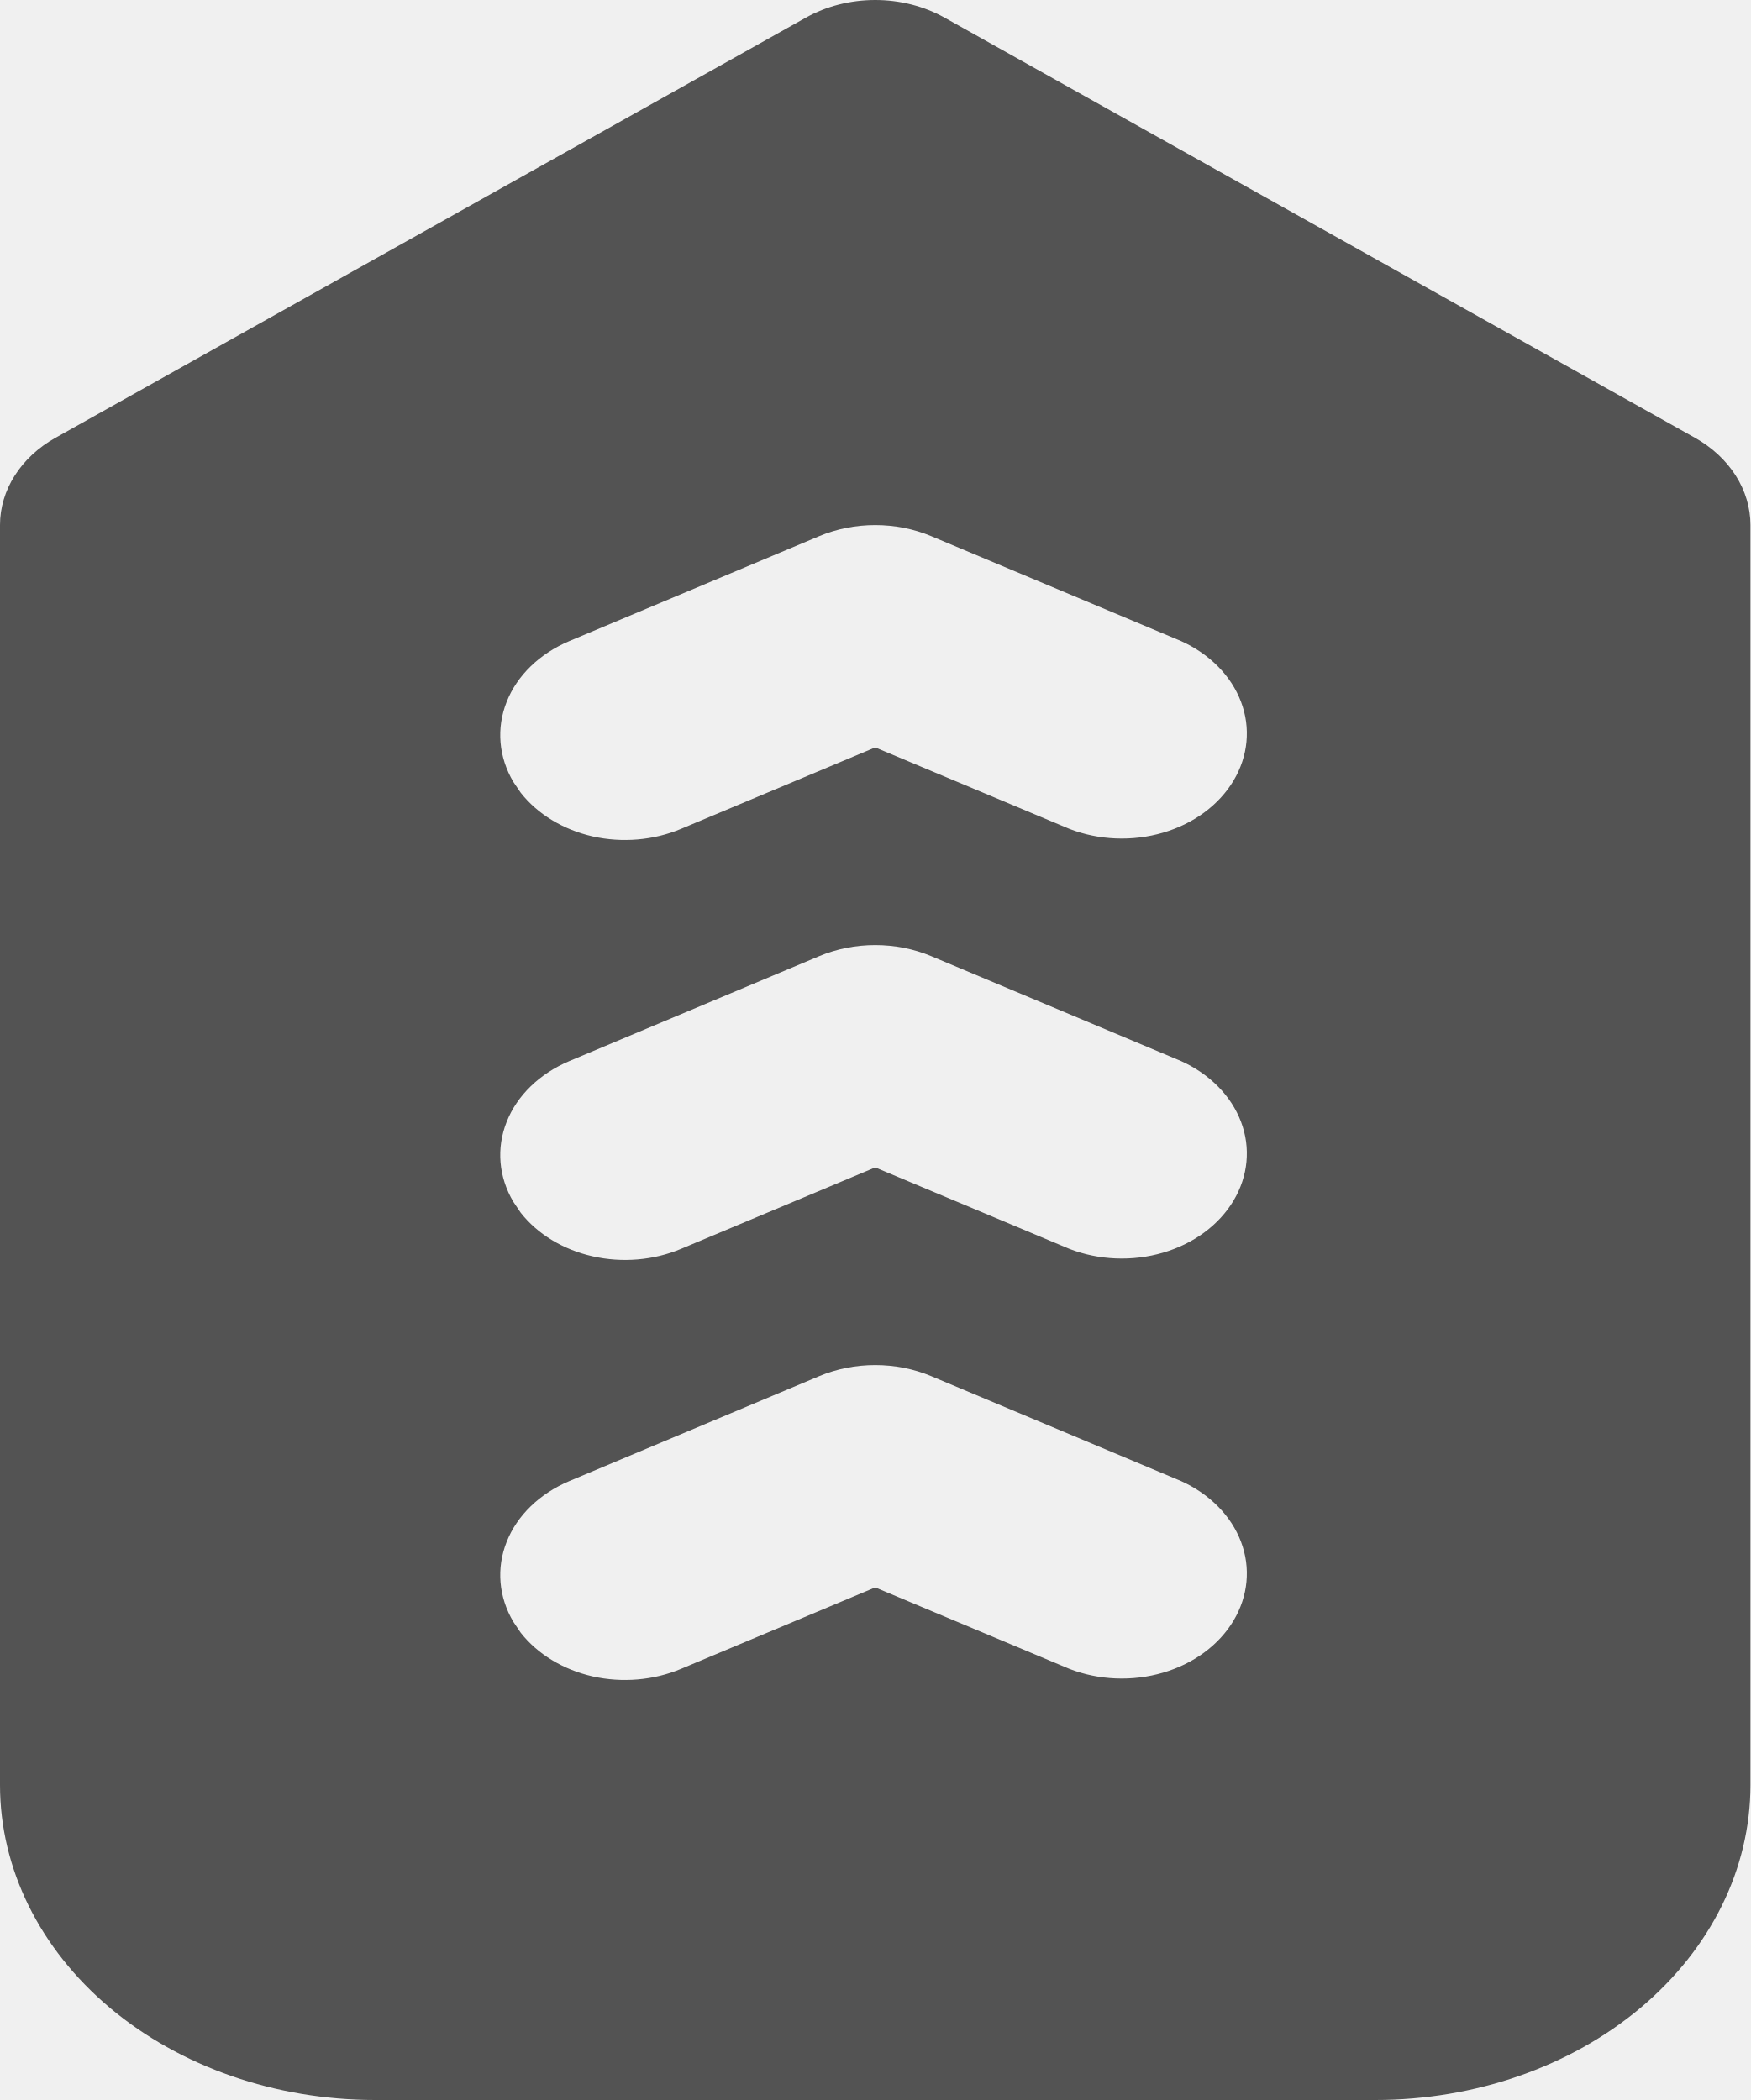
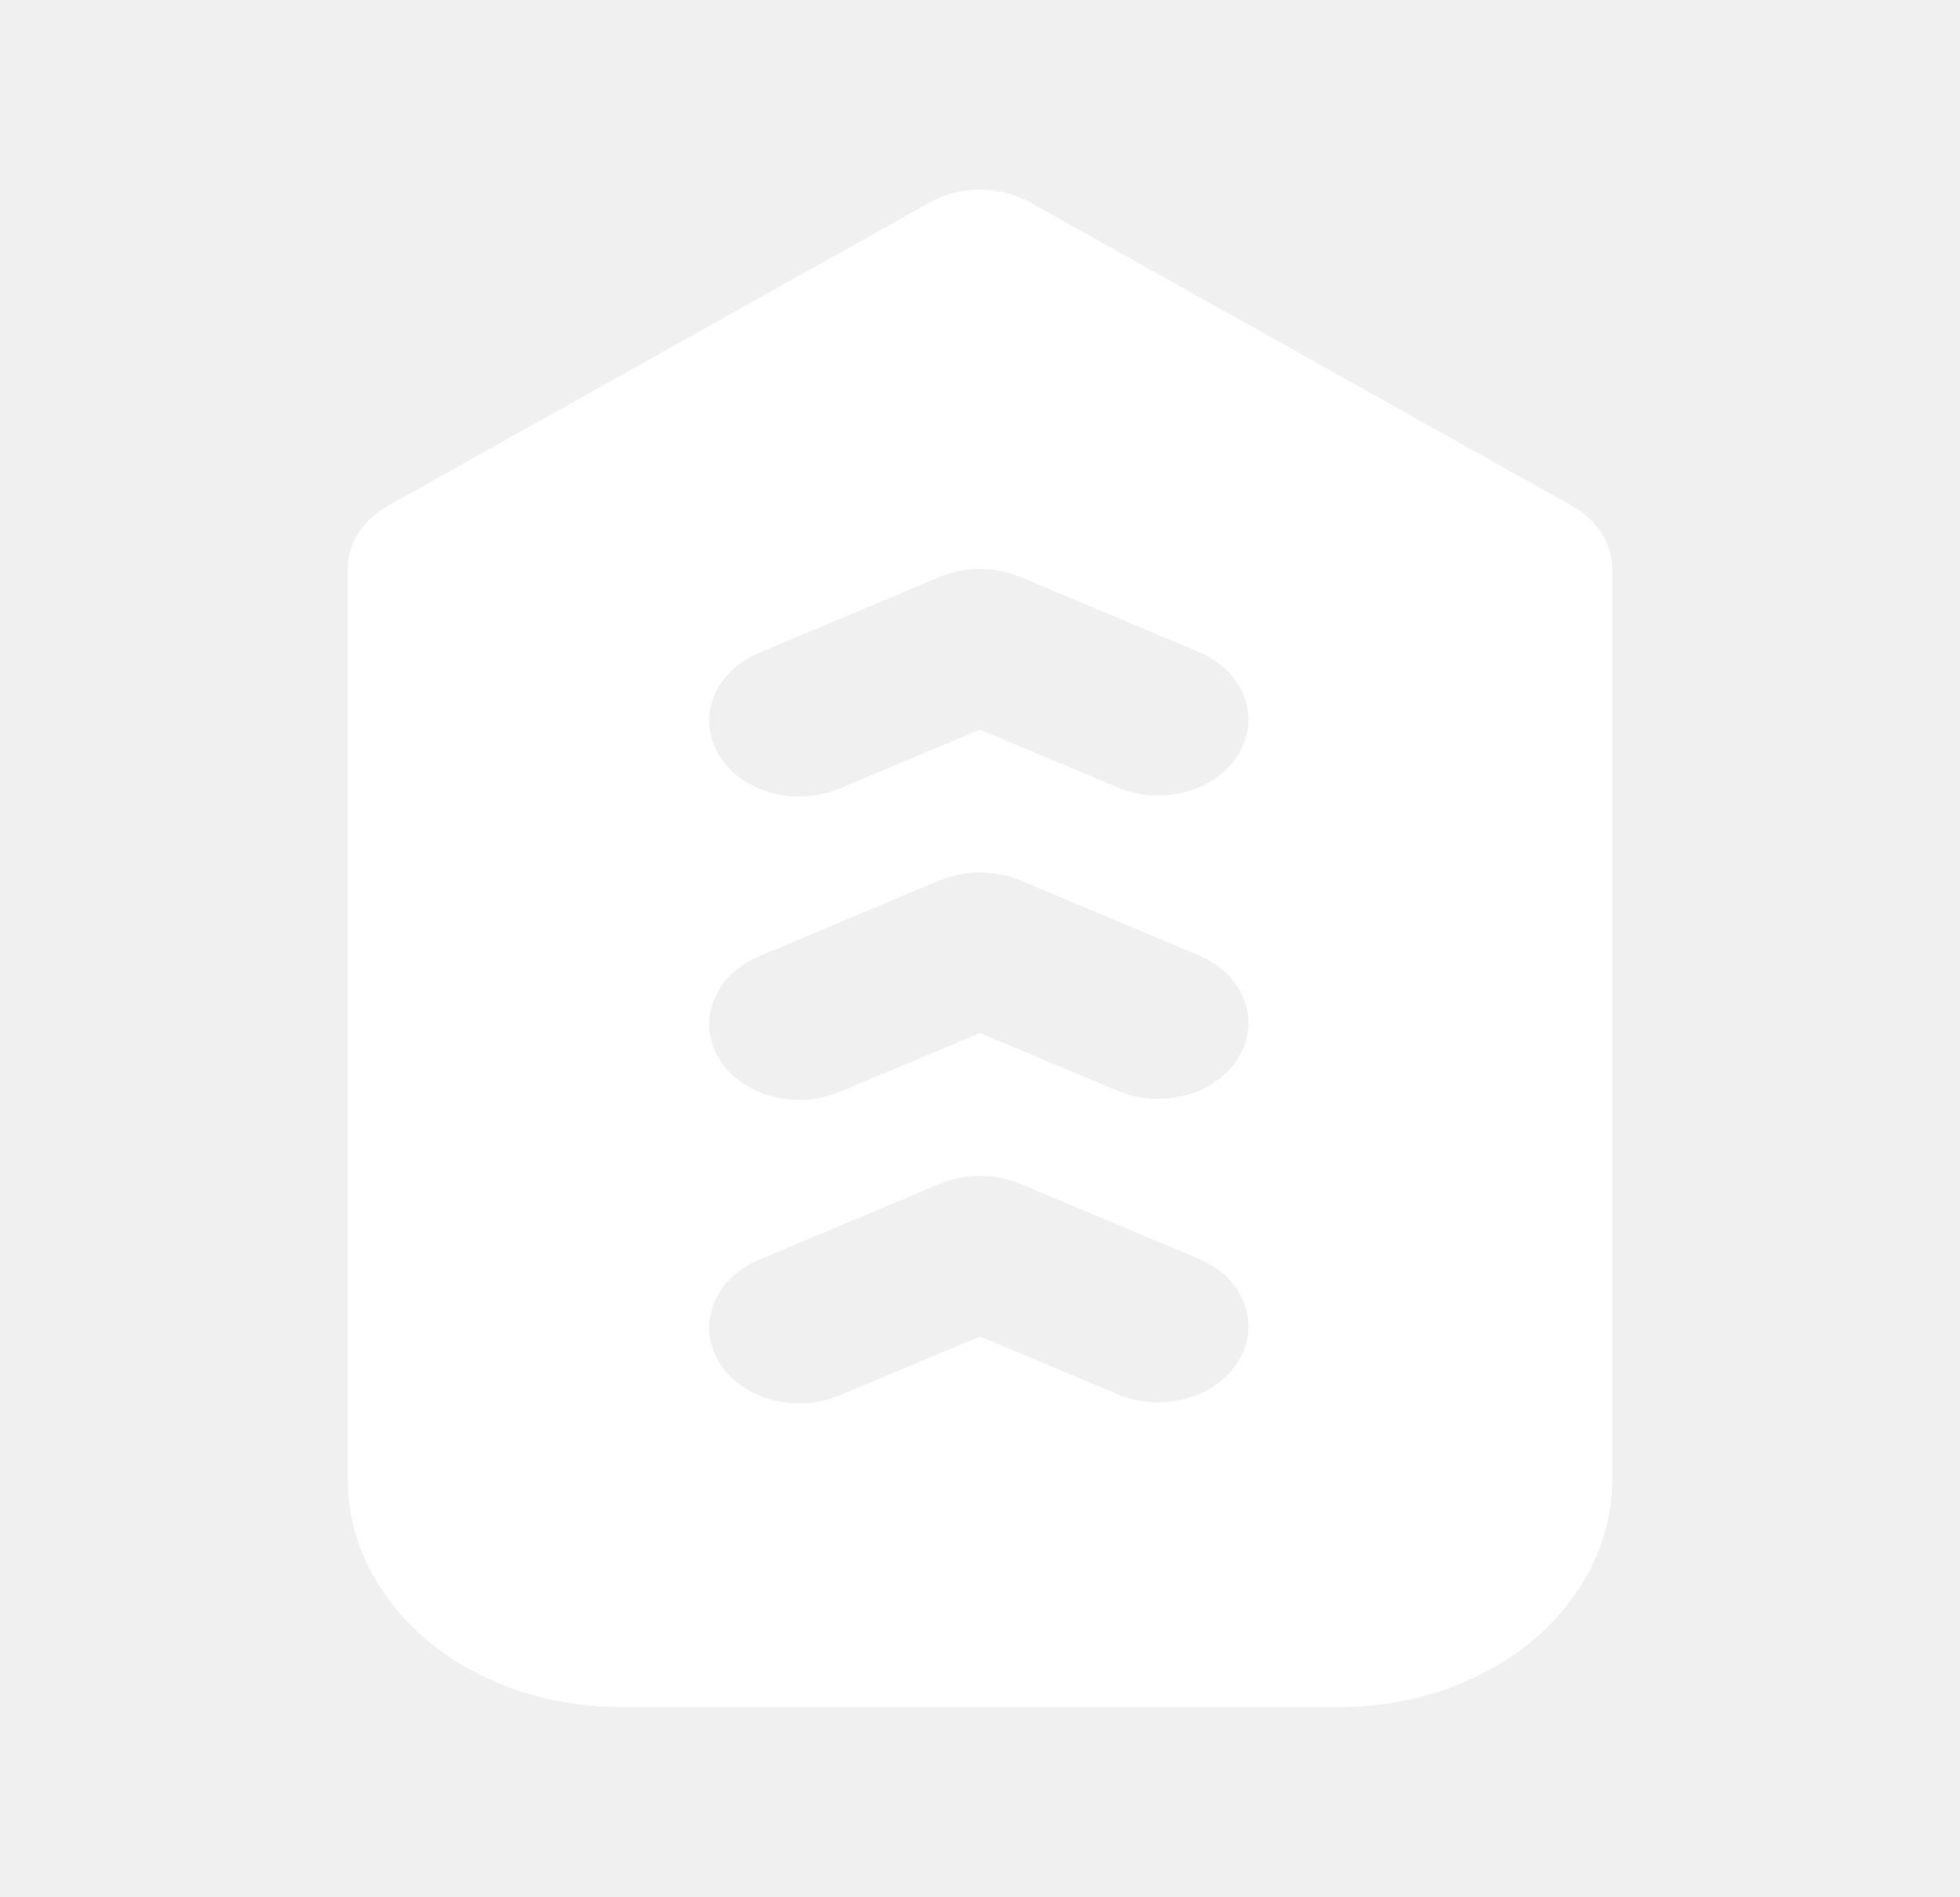
- <svg xmlns="http://www.w3.org/2000/svg" width="20" height="24" viewBox="0 0 20 24" fill="none">
-   <path d="M10.793 0.202L19.364 5.002C19.56 5.111 19.72 5.26 19.831 5.434C19.942 5.608 20 5.803 20 6V20.4C20 21.355 19.549 22.27 18.745 22.946C17.941 23.621 16.851 24 15.714 24H4.286C3.149 24 2.059 23.621 1.255 22.946C0.452 22.27 1.59991e-08 21.355 1.59991e-08 20.4V6C-3.51704e-05 5.803 0.058 5.608 0.169 5.434C0.28 5.26 0.44 5.111 0.636 5.002L9.207 0.202C9.442 0.07 9.718 0 10 0C10.282 0 10.558 0.07 10.793 0.202ZM10.639 15.727C10.44 15.644 10.222 15.601 10 15.601C9.778 15.601 9.56 15.644 9.361 15.727L6.504 16.927C6.166 17.07 5.908 17.319 5.789 17.621C5.669 17.923 5.697 18.252 5.866 18.536L5.949 18.659C6.141 18.904 6.434 19.082 6.771 19.159C7.109 19.235 7.469 19.204 7.781 19.073L10 18.142L12.219 19.073C12.556 19.204 12.94 19.219 13.29 19.116C13.641 19.013 13.929 18.799 14.095 18.52C14.261 18.241 14.292 17.919 14.18 17.622C14.068 17.324 13.822 17.075 13.496 16.927L10.639 15.727ZM10.639 10.927C10.44 10.844 10.222 10.801 10 10.801C9.778 10.801 9.56 10.844 9.361 10.927L6.504 12.127C6.166 12.27 5.908 12.519 5.789 12.821C5.669 13.123 5.697 13.452 5.866 13.736L5.949 13.859C6.141 14.104 6.434 14.282 6.771 14.358C7.109 14.435 7.469 14.404 7.781 14.273L10 13.342L12.219 14.273C12.556 14.404 12.94 14.419 13.29 14.316C13.641 14.213 13.929 13.999 14.095 13.72C14.261 13.441 14.292 13.119 14.18 12.822C14.068 12.524 13.822 12.275 13.496 12.127L10.639 10.927ZM10.639 6.127C10.44 6.044 10.222 6.001 10 6.001C9.778 6.001 9.56 6.044 9.361 6.127L6.504 7.327C6.166 7.47 5.908 7.719 5.789 8.021C5.669 8.323 5.697 8.652 5.866 8.937L5.949 9.059C6.141 9.304 6.434 9.482 6.771 9.559C7.109 9.635 7.469 9.604 7.781 9.473L10 8.542L12.219 9.473C12.556 9.604 12.94 9.619 13.29 9.516C13.641 9.413 13.929 9.199 14.095 8.92C14.261 8.641 14.292 8.319 14.18 8.022C14.068 7.724 13.822 7.475 13.496 7.327L10.639 6.127Z" fill="#535353" />
+ <svg xmlns="http://www.w3.org/2000/svg" width="31" height="30" viewBox="0 0 31 30" fill="none">
+   <path d="M16.293 3.202L24.864 8.002C25.06 8.111 25.22 8.26 25.331 8.434C25.442 8.608 25.5 8.803 25.5 9V23.4C25.5 24.355 25.049 25.27 24.245 25.946C23.441 26.621 22.351 27 21.214 27H9.786C8.649 27 7.559 26.621 6.755 25.946C5.952 25.27 5.5 24.355 5.5 23.4V9C5.5 8.803 5.558 8.608 5.669 8.434C5.78 8.26 5.94 8.111 6.136 8.002L14.707 3.202C14.942 3.07 15.218 3 15.5 3C15.782 3 16.058 3.07 16.293 3.202ZM16.139 18.727C15.94 18.644 15.722 18.601 15.5 18.601C15.278 18.601 15.06 18.644 14.861 18.727L12.004 19.927C11.666 20.07 11.408 20.319 11.289 20.621C11.169 20.923 11.197 21.252 11.366 21.536L11.449 21.659C11.641 21.904 11.934 22.082 12.271 22.159C12.609 22.235 12.969 22.204 13.281 22.073L15.5 21.142L17.719 22.073C18.056 22.204 18.44 22.219 18.79 22.116C19.141 22.013 19.429 21.799 19.595 21.52C19.761 21.241 19.792 20.919 19.68 20.622C19.568 20.324 19.323 20.075 18.996 19.927L16.139 18.727ZM16.139 13.927C15.94 13.844 15.722 13.801 15.5 13.801C15.278 13.801 15.06 13.844 14.861 13.927L12.004 15.127C11.666 15.27 11.408 15.519 11.289 15.821C11.169 16.123 11.197 16.452 11.366 16.736L11.449 16.859C11.641 17.104 11.934 17.282 12.271 17.358C12.609 17.435 12.969 17.404 13.281 17.273L15.5 16.342L17.719 17.273C18.056 17.404 18.44 17.419 18.79 17.316C19.141 17.213 19.429 16.999 19.595 16.72C19.761 16.441 19.792 16.119 19.68 15.822C19.568 15.524 19.323 15.275 18.996 15.127L16.139 13.927ZM16.139 9.127C15.94 9.044 15.722 9.001 15.5 9.001C15.278 9.001 15.06 9.044 14.861 9.127L12.004 10.327C11.666 10.47 11.408 10.719 11.289 11.021C11.169 11.323 11.197 11.652 11.366 11.937L11.449 12.059C11.641 12.305 11.934 12.482 12.271 12.559C12.609 12.635 12.969 12.604 13.281 12.473L15.5 11.542L17.719 12.473C18.056 12.604 18.44 12.619 18.79 12.516C19.141 12.413 19.429 12.199 19.595 11.92C19.761 11.641 19.792 11.319 19.68 11.022C19.568 10.724 19.323 10.475 18.996 10.327L16.139 9.127Z" fill="white" />
</svg>
